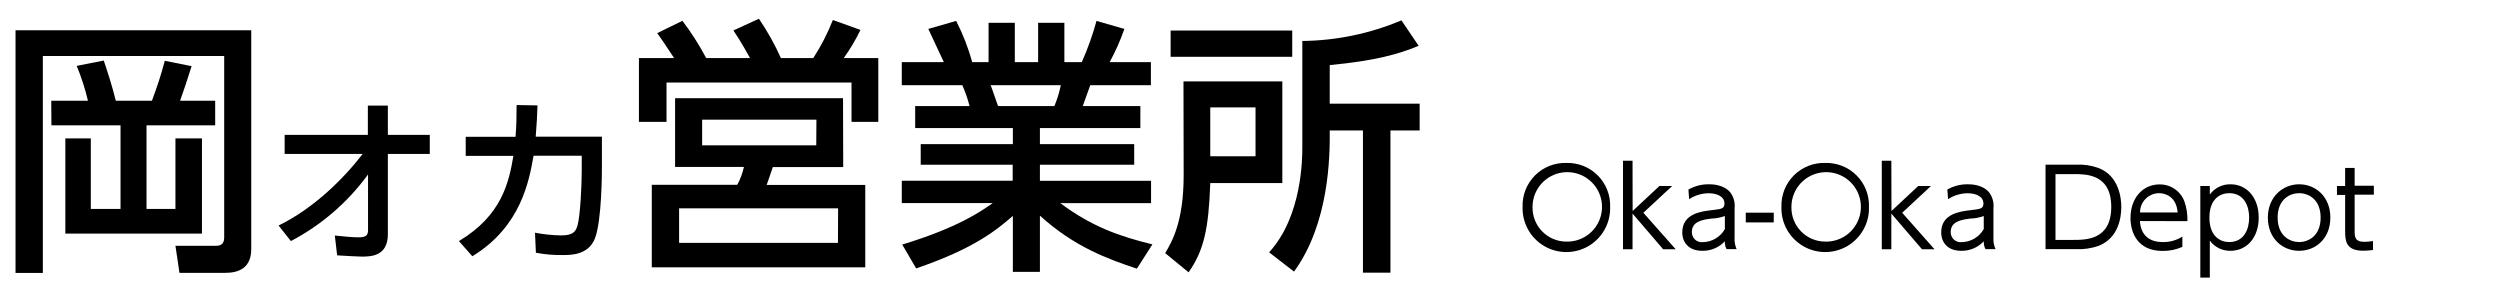
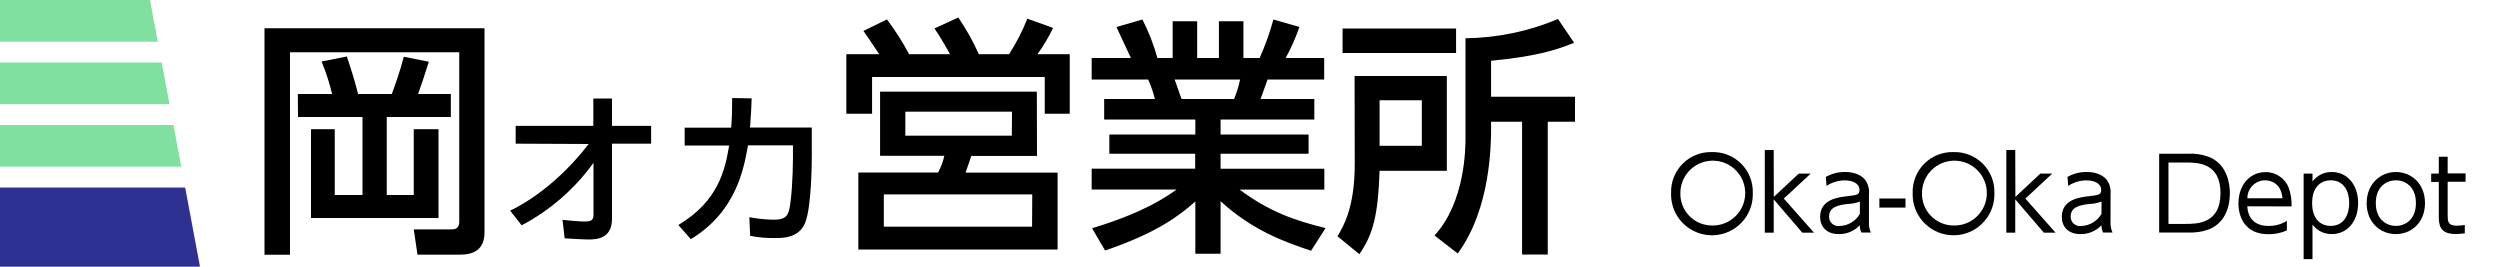
- <svg xmlns="http://www.w3.org/2000/svg" id="レイヤー_1" data-name="レイヤー 1" viewBox="0 0 560 64">
-   <path d="M3.48,6.78h52.8v49c0,4.14-2.64,5.34-5.82,5.34H40.2l-.9-6.06h9.06c1.56,0,1.86-.84,1.86-2V12.54H9.6v48.6H3.48Zm8,15.78h8.22a51,51,0,0,0-2.52-7.8l6.06-1.2c.54,1.56,1.92,5.76,2.7,9h8.1c1.26-3.48,1.8-5,2.88-8.94l6,1.2c-1.14,3.54-1.56,4.92-2.58,7.74h7.86v5.52H32.82V46.8H39.3V31h5.94V52.32H14.64V31h5.7V46.8H27V28.08H11.52Z" />
-   <path d="M63.76,34.48V30.21H82.4V23.65h4.48v6.56h9.39v4.27H86.88l0,18c0,4.92-3.8,5-5.84,5-.84,0-3.44-.16-5.52-.28L75,52.76c2.28.24,4,.4,5.32.4,1.64,0,2.12-.4,2.12-1.64l0-12.44A50.17,50.17,0,0,1,65.16,54L62.4,50.52C70.28,46.68,77,40,81.24,34.48Z" />
-   <path d="M102.8,54c9.64-5.76,11.2-13.2,12.2-19.08H104.32V30.64h11.16c.2-2.56.24-4.11.24-7.11l4.68.08c-.08,2.56-.16,3.84-.4,7h14.83v6.6c0,1.12,0,12.32-1.6,16.28-1.48,3.64-5.39,3.64-7.07,3.64a29.4,29.4,0,0,1-6.12-.52l-.2-4.48a33.76,33.76,0,0,0,5.88.6c2.76,0,3.28-.92,3.68-2.36.56-2.2.91-8.52.91-12.28V34.88H119.52c-1,5.6-2.8,15.88-13.72,22.52Z" />
-   <path d="M168,13c-.36-.66-2-3.66-3.72-6.18L170,4.2A58,58,0,0,1,174.92,13h7.26a48.07,48.07,0,0,0,4.38-8.52l6.18,2.22A41.19,41.19,0,0,1,189,13h7.74V27.3h-6V18.48H149.3V27.3h-6.18V13H151c-2-3.06-3.18-4.74-3.78-5.58l5.64-2.76A60.83,60.83,0,0,1,158.18,13Zm20.88,24.42H173.12l-1.38,4h22.08V59.88H146V41.4h19.14a15,15,0,0,0,1.5-4H151.22V22h37.62Zm-1.14,9.24H152.12v7.74H187.7Zm-4.86-19.86H157.28v5.76h25.56Z" />
-   <path d="M254.66,60.18c-6.48-2.16-14-4.86-21.72-11.88V60.9h-6.06V48.36c-3.84,3.36-9,7.44-21.66,11.76l-3.12-5.34c12.42-3.78,17.58-7.38,20.28-9.3H202v-5h24.84V36.9H206.24V32.28h20.64v-3.6H205V23.76h12.18a28.89,28.89,0,0,0-1.62-4.68H202V13.92h9.42c-.42-.9-2.34-5-3.48-7.44l6.24-1.8a48.71,48.71,0,0,1,3.6,9.24h3.66V5.1h5.88v8.82h5.22V5.1h5.88v8.82h3.9a65.26,65.26,0,0,0,3.3-9.24l6.24,1.8a49.58,49.58,0,0,1-3.3,7.44h9.24v5.16H244.22c-.3.78-1.44,4-1.68,4.68h12.9v4.92h-22.5v3.6h21.12V36.9H232.94v3.6h24.9v5H237.5c7.08,5.28,13.26,7.44,20.64,9.24ZM236.18,23.76a24.74,24.74,0,0,0,1.44-4.68H221.9c.3.66,1.38,4,1.68,4.68Z" />
-   <path d="M265.1,18.24h22.14V41H271.1c-.36,10.32-1.44,15.12-4.86,20L261,56.7c1.5-2.52,4.14-7,4.14-17.4Zm24.36-5.52H262.22V6.84h27.24ZM271.1,24.06V35h10.14V24.06Zm46.68-13.8c-4.44,1.86-9.78,3.36-19.92,4.32v8.64H318v6h-6.54V61.08H305.3V29.22h-7.44c.06,5.52-.06,20.76-8,31.62l-5.58-4.32c7.44-8.1,7.44-21.18,7.44-23.58V9.18a58.81,58.81,0,0,0,22.2-4.62Z" />
-   <path d="M350.88,36.5a9.52,9.52,0,0,1,9.79,9.84,9.81,9.81,0,1,1-19.61,0A9.53,9.53,0,0,1,350.88,36.5Zm0,17.62a7.78,7.78,0,1,0-7.59-7.78A7.59,7.59,0,0,0,350.88,54.12Z" />
-   <path d="M365.71,47.26l6-5.6h2.86l-6.46,6,7.25,8.18h-2.81l-6.86-8v8h-2.14V36h2.14Z" />
-   <path d="M378.21,42.46a9,9,0,0,1,4.59-1.18c.62,0,3.21,0,4.75,1.77a5,5,0,0,1,1,3.61v6.48A5.47,5.47,0,0,0,389,55.8h-2.26a3.45,3.45,0,0,1-.38-1.75,6.72,6.72,0,0,1-5.07,2.13c-3.07,0-4.46-1.94-4.46-4.12,0-4.23,4.29-4.73,6.74-5,2-.24,2.71-.31,2.71-1.46,0-1.64-1.75-2.31-3.55-2.31a8.18,8.18,0,0,0-4.37,1.32Zm8.16,5.92a9.2,9.2,0,0,1-3,.58c-2.09.26-4.39.67-4.39,3a2.22,2.22,0,0,0,2.5,2.28,5.79,5.79,0,0,0,4.89-2.92Z" />
-   <path d="M397.32,47.64v2.18h-6.27V47.64Z" />
-   <path d="M408.86,36.5a9.52,9.52,0,0,1,9.79,9.84,9.81,9.81,0,1,1-19.61,0A9.53,9.53,0,0,1,408.86,36.5Zm0,17.62a7.78,7.78,0,1,0-7.58-7.78A7.59,7.59,0,0,0,408.86,54.12Z" />
-   <path d="M423.69,47.26l6-5.6h2.85l-6.45,6,7.24,8.18h-2.8l-6.87-8v8h-2.14V36h2.14Z" />
-   <path d="M436.2,42.46a8.94,8.94,0,0,1,4.58-1.18c.62,0,3.22,0,4.75,1.77a5,5,0,0,1,1,3.61v6.48A5.47,5.47,0,0,0,447,55.8h-2.26a3.56,3.56,0,0,1-.38-1.75,6.71,6.71,0,0,1-5.07,2.13c-3.07,0-4.46-1.94-4.46-4.12,0-4.23,4.3-4.73,6.75-5,2-.24,2.71-.31,2.71-1.46,0-1.64-1.75-2.31-3.55-2.31a8.12,8.12,0,0,0-4.37,1.32Zm8.16,5.92a9.27,9.27,0,0,1-3,.58c-2.09.26-4.4.67-4.4,3a2.22,2.22,0,0,0,2.5,2.28,5.81,5.81,0,0,0,4.9-2.92Z" />
-   <path d="M458.2,36.89h6.94a12.56,12.56,0,0,1,4.87.72c4.75,1.77,5.16,7,5.16,8.73,0,2.5-.67,7-5.11,8.74a13.23,13.23,0,0,1-5.11.72H458.2Zm2.23,16.85h3.94c2.93,0,8.55,0,8.55-7.4S467.25,39,464.49,39h-4.06Z" />
-   <path d="M479.35,49.51c.12,2.59,1.58,4.71,5.06,4.71A7.91,7.91,0,0,0,488.85,53v2.3a10.6,10.6,0,0,1-4.44.91c-5.71,0-7.18-4.27-7.18-7.36,0-4.59,2.84-7.54,6.48-7.54a5.84,5.84,0,0,1,5.6,3.82,12,12,0,0,1,.67,4.41Zm8.44-1.92c-.26-3.43-2.61-4.32-4.17-4.32a4.29,4.29,0,0,0-4.25,4.32Z" />
-   <path d="M495,43.56a5.65,5.65,0,0,1,4.64-2.28c3.6,0,6.31,2.93,6.31,7.46s-2.71,7.44-6.31,7.44A5.63,5.63,0,0,1,495,53.9v8.29h-2.13V41.66H495Zm4.32,10.66c3.44,0,4.49-3,4.49-5.48s-1.05-5.47-4.49-5.47c-1.77,0-4.41,1.08-4.41,5.47S497.54,54.22,499.31,54.22Z" />
-   <path d="M515,41.28c3.69,0,7,2.76,7,7.46s-3.29,7.44-7,7.44-7-2.76-7-7.44S511.39,41.28,515,41.28Zm0,12.94c2.06,0,4.82-1.35,4.82-5.48s-2.76-5.47-4.8-5.47-4.83,1.32-4.83,5.47S513,54.22,515,54.22Z" />
-   <path d="M525.31,37.61h2.13v4h4.3v2h-4.3v8.06c0,1.32,0,2.5,2.19,2.5a15.44,15.44,0,0,0,1.92-.17v2a15.78,15.78,0,0,1-2.24.16c-3.91,0-4-2.35-4-4.46V43.66h-1.83v-2h1.83Z" />
+ <svg xmlns="http://www.w3.org/2000/svg" id="レイヤー_1" data-name="レイヤー 1" viewBox="0 0 600 64">
+   <defs>
+     <style>.cls-1{fill:none;}.cls-2{clip-path:url(#clip-path);}.cls-3{fill:#80e0a0;}.cls-4{fill:#2e3192;}</style>
+     <clipPath id="clip-path">
+       <polygon class="cls-1" points="36 0 0 0 0 64 48 64 36 0" />
+     </clipPath>
+   </defs>
+   <path d="M63.48,6.78h52.8v49c0,4.14-2.64,5.34-5.82,5.34H100.2l-.9-6.06h9.06c1.56,0,1.86-.84,1.86-2V12.54H69.6v48.6H63.48Zm8,15.78h8.22a51,51,0,0,0-2.52-7.8l6.06-1.2c.54,1.56,1.92,5.76,2.7,9h8.1c1.26-3.48,1.8-5,2.88-8.94l6,1.2c-1.14,3.54-1.56,4.92-2.58,7.74h7.86v5.52H92.82V46.8H99.3V31h5.94V52.32H74.64V31h5.7V46.8H87V28.08H71.52Z" />
+   <path d="M123.76,34.48V30.21H142.4V23.65h4.48v6.56h9.39v4.27h-9.39l0,18c0,4.92-3.8,5-5.84,5-.84,0-3.44-.16-5.52-.28L135,52.76c2.28.24,4,.4,5.32.4,1.64,0,2.12-.4,2.12-1.64l0-12.44a50.17,50.17,0,0,1-17.24,15l-2.76-3.52c7.88-3.84,14.64-10.48,18.84-16Z" />
+   <path d="M162.8,54c9.64-5.76,11.2-13.2,12.2-19.08H164.32V30.64h11.16c.2-2.56.24-4.11.24-7.11l4.68.08c-.08,2.56-.16,3.84-.4,7h14.83v6.6c0,1.12,0,12.32-1.6,16.28-1.48,3.64-5.39,3.64-7.07,3.64a29.4,29.4,0,0,1-6.12-.52l-.2-4.48a33.76,33.76,0,0,0,5.88.6c2.76,0,3.28-.92,3.68-2.36.56-2.2.91-8.52.91-12.28V34.88H179.52c-1,5.6-2.8,15.88-13.72,22.52Z" />
+   <path d="M228,13c-.36-.66-2-3.66-3.72-6.18L230,4.2A58,58,0,0,1,234.92,13h7.26a48.07,48.07,0,0,0,4.38-8.52l6.18,2.22A41.19,41.19,0,0,1,249,13h7.74V27.3h-6V18.48H209.3V27.3h-6.18V13H211c-2-3.06-3.18-4.74-3.78-5.58l5.64-2.76A60.83,60.83,0,0,1,218.18,13Zm20.88,24.42H233.12l-1.38,4h22.08V59.88H206V41.4h19.14a15,15,0,0,0,1.5-4H211.22V22h37.62Zm-1.14,9.24H212.12v7.74H247.7Zm-4.86-19.86H217.28v5.76h25.56Z" />
+   <path d="M314.66,60.18c-6.48-2.16-14-4.86-21.72-11.88V60.9h-6.06V48.36c-3.84,3.36-9,7.44-21.66,11.76l-3.12-5.34c12.42-3.78,17.58-7.38,20.28-9.3H262v-5h24.84V36.9H266.24V32.28h20.64v-3.6H265V23.76h12.18a28.89,28.89,0,0,0-1.62-4.68H262V13.92h9.42c-.42-.9-2.34-5-3.48-7.44l6.24-1.8a48.71,48.71,0,0,1,3.6,9.24h3.66V5.1h5.88v8.82h5.22V5.1h5.88v8.82h3.9a65.26,65.26,0,0,0,3.3-9.24l6.24,1.8a49.58,49.58,0,0,1-3.3,7.44h9.24v5.16H304.22c-.3.78-1.44,4-1.68,4.68h12.9v4.92h-22.5v3.6h21.12V36.9H292.94v3.6h24.9v5H297.5c7.08,5.28,13.26,7.44,20.64,9.24ZM296.18,23.76a24.74,24.74,0,0,0,1.44-4.68H281.9c.3.66,1.38,4,1.68,4.68Z" />
+   <path d="M325.1,18.24h22.14V41H331.1c-.36,10.32-1.44,15.12-4.86,20L321,56.7c1.5-2.52,4.14-7,4.14-17.4Zm24.36-5.52H322.22V6.84h27.24ZM331.1,24.06V35h10.14V24.06Zm46.68-13.8c-4.44,1.86-9.78,3.36-19.92,4.32v8.64H378v6h-6.54V61.08H365.3V29.22h-7.44c.06,5.52-.06,20.76-8,31.62l-5.58-4.32c7.44-8.1,7.44-21.18,7.44-23.58V9.18a58.81,58.81,0,0,0,22.2-4.62Z" />
+   <path d="M410.88,36.5a9.52,9.52,0,0,1,9.79,9.84,9.81,9.81,0,1,1-19.61,0A9.53,9.53,0,0,1,410.88,36.5Zm0,17.62a7.78,7.78,0,1,0-7.59-7.78A7.59,7.59,0,0,0,410.88,54.12Z" />
+   <path d="M425.71,47.26l6-5.6h2.86l-6.46,6,7.25,8.18h-2.81l-6.86-8v8h-2.14V36h2.14Z" />
+   <path d="M438.21,42.46a9,9,0,0,1,4.59-1.18c.62,0,3.21,0,4.75,1.77a5,5,0,0,1,1,3.61v6.48A5.47,5.47,0,0,0,449,55.8h-2.26a3.45,3.45,0,0,1-.38-1.75,6.72,6.72,0,0,1-5.07,2.13c-3.07,0-4.46-1.94-4.46-4.12,0-4.23,4.29-4.73,6.74-5,2-.24,2.71-.31,2.71-1.46,0-1.64-1.75-2.31-3.55-2.31a8.18,8.18,0,0,0-4.37,1.32Zm8.16,5.92a9.2,9.2,0,0,1-3,.58c-2.09.26-4.39.67-4.39,3a2.22,2.22,0,0,0,2.5,2.28,5.79,5.79,0,0,0,4.89-2.92Z" />
+   <path d="M457.32,47.64v2.18h-6.27V47.64Z" />
+   <path d="M468.86,36.5a9.52,9.52,0,0,1,9.79,9.84,9.81,9.81,0,1,1-19.61,0A9.53,9.53,0,0,1,468.86,36.5Zm0,17.62a7.78,7.78,0,1,0-7.58-7.78A7.59,7.59,0,0,0,468.86,54.12Z" />
+   <path d="M483.69,47.26l6-5.6h2.85l-6.45,6,7.24,8.18h-2.8l-6.87-8v8h-2.14V36h2.14Z" />
+   <path d="M496.2,42.46a8.94,8.94,0,0,1,4.58-1.18c.62,0,3.22,0,4.75,1.77a5,5,0,0,1,1,3.61v6.48A5.47,5.47,0,0,0,507,55.8h-2.26a3.56,3.56,0,0,1-.38-1.75,6.71,6.71,0,0,1-5.07,2.13c-3.07,0-4.46-1.94-4.46-4.12,0-4.23,4.3-4.73,6.75-5,2-.24,2.71-.31,2.71-1.46,0-1.64-1.75-2.31-3.55-2.31a8.12,8.12,0,0,0-4.37,1.32Zm8.16,5.92a9.27,9.27,0,0,1-3,.58c-2.09.26-4.4.67-4.4,3a2.22,2.22,0,0,0,2.5,2.28,5.81,5.81,0,0,0,4.9-2.92Z" />
+   <path d="M518.2,36.89h6.94a12.56,12.56,0,0,1,4.87.72c4.75,1.77,5.16,7,5.16,8.73,0,2.5-.67,7-5.11,8.74a13.23,13.23,0,0,1-5.11.72H518.2Zm2.23,16.85h3.94c2.93,0,8.55,0,8.55-7.4S527.25,39,524.49,39h-4.06Z" />
+   <path d="M539.35,49.51c.12,2.59,1.58,4.71,5.06,4.71A7.91,7.91,0,0,0,548.85,53v2.3a10.6,10.6,0,0,1-4.44.91c-5.71,0-7.18-4.27-7.18-7.36,0-4.59,2.84-7.54,6.48-7.54a5.84,5.84,0,0,1,5.6,3.82,12,12,0,0,1,.67,4.41Zm8.44-1.92c-.26-3.43-2.61-4.32-4.17-4.32a4.29,4.29,0,0,0-4.25,4.32Z" />
+   <path d="M555,43.56a5.65,5.65,0,0,1,4.64-2.28c3.6,0,6.31,2.93,6.31,7.46s-2.71,7.44-6.31,7.44A5.63,5.63,0,0,1,555,53.9v8.29h-2.13V41.66H555Zm4.32,10.66c3.44,0,4.49-3,4.49-5.48s-1-5.47-4.49-5.47c-1.77,0-4.41,1.08-4.41,5.47S557.54,54.22,559.31,54.22Z" />
+   <path d="M575,41.28c3.69,0,7,2.76,7,7.46s-3.29,7.44-7,7.44-7-2.76-7-7.44S571.39,41.28,575,41.28Zm0,12.94c2.06,0,4.82-1.35,4.82-5.48s-2.76-5.47-4.8-5.47-4.83,1.32-4.83,5.47S573,54.22,575,54.22Z" />
+   <path d="M585.31,37.61h2.13v4h4.3v2h-4.3v8.06c0,1.32,0,2.5,2.19,2.5a15.44,15.44,0,0,0,1.92-.17v2a15.78,15.78,0,0,1-2.24.16c-3.91,0-4-2.35-4-4.46V43.66h-1.83v-2h1.83Z" />
+   <g class="cls-2">
+     <rect class="cls-3" width="48" height="10" />
+     <rect class="cls-3" y="15" width="48" height="10" />
+     <rect class="cls-3" y="30" width="48" height="10" />
+     <rect class="cls-4" y="45" width="48" height="19" />
+   </g>
</svg>
